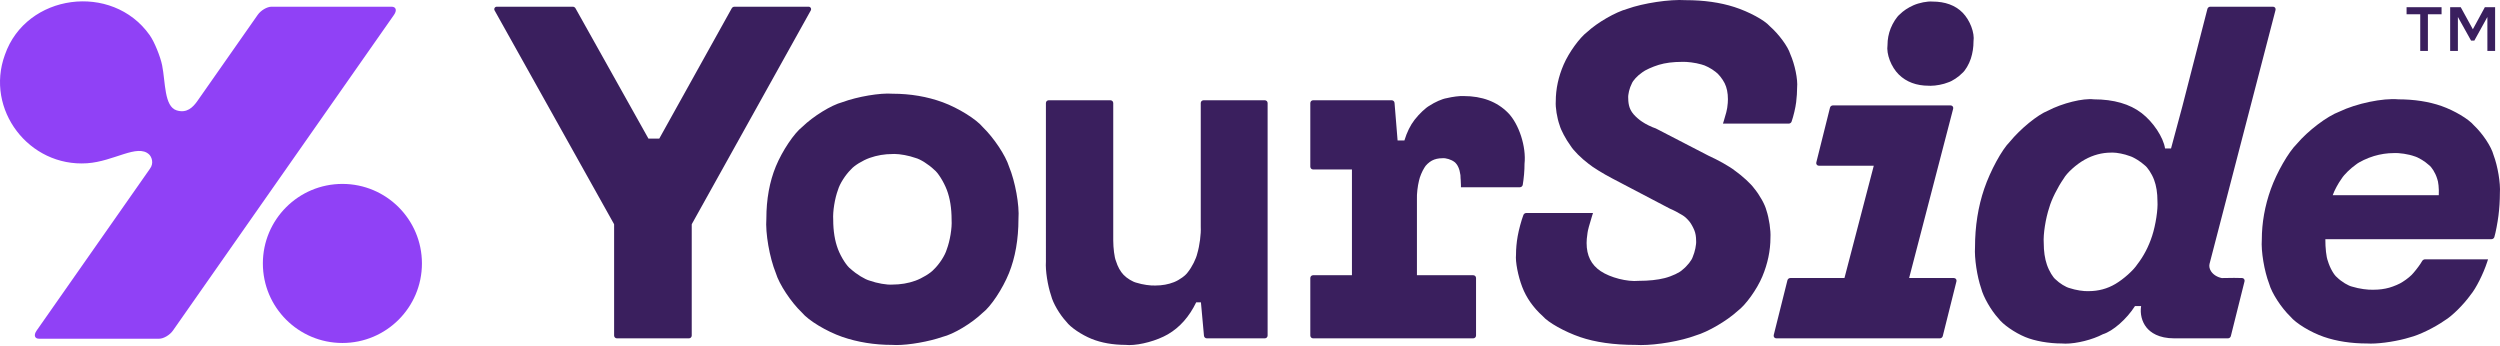
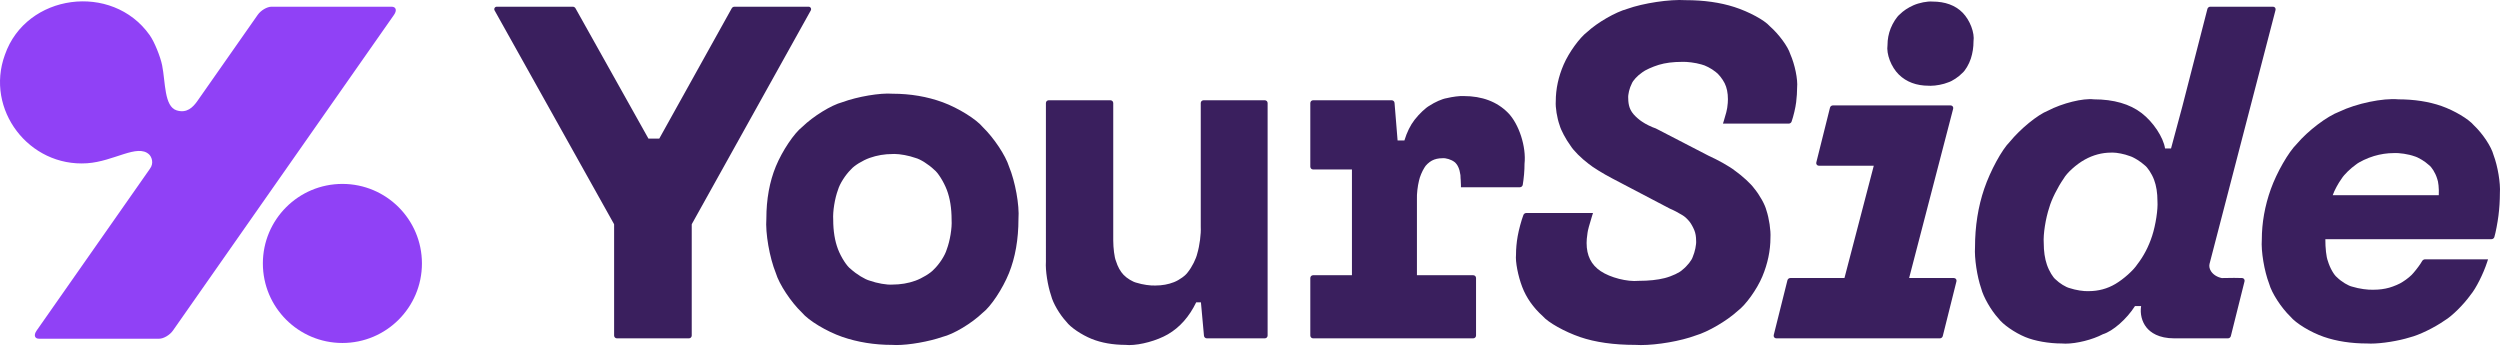
<svg xmlns="http://www.w3.org/2000/svg" id="Layer_2" viewBox="0 0 676.369 93.358">
  <g id="Components">
    <g id="_925cfbda-82a8-4195-a4da-860499c84f9f_1">
      <path d="M114.153,71.276c0-11.884-9.634-21.518-21.517-21.518s-21.518,9.634-21.518,21.518,9.634,21.517,21.518,21.517S114.153,83.16,114.153,71.276" style="fill:#9041f6;" />
      <path d="M106.596,4.019c.852-1.217.557-2.204-.661-2.204h-32.467c-1.217,0-2.895.987-3.747,2.204l-16.471,23.523c-1.039,1.392-2.651,3.198-5.461,2.316-3.391-1.063-3.002-7.608-3.922-12.181-.47-2.335-2.088-6.395-3.406-8.219C30.335-4.796,7.083-1.741,1.331,14.814c-5.435,14.824,6.531,30.427,22.248,29.354,7.228-.487,13.616-5.334,16.759-2.388.627.588,1.425,2.317.204,3.91l-30.632,43.747c-.852,1.217-.556,2.204.661,2.204h32.467c1.218,0,2.895-.987,3.748-2.204L106.596,4.019Z" style="fill:#9041f6;" />
      <path d="M631.106,52.818c.451-1.289,1.452-3.169,2.434-4.518.636-1.034,2.389-2.754,3.867-3.783.873-.724,3.1-1.776,4.862-2.298,1.793-.531,3.571-.8,5.317-.801,1.537-.095,4.05.287,5.638.867,1.039.284,2.814,1.354,3.936,2.386.677.475,1.719,2.045,2.212,3.684.304.711.532,2.602.432,4.463H631.106ZM674.613,41.915c-.579-2.225-2.927-5.763-5.302-8.005-1.422-1.705-5.284-4.003-8.792-5.234-3.421-1.197-7.36-1.792-11.651-1.802-4.187-.384-11.364,1.118-15.943,3.325-3.333,1.235-8.52,5.17-11.526,8.732-2.257,2.217-5.412,7.707-7.035,12.237-1.616,4.511-2.437,9.132-2.436,13.691-.231,3.111.665,8.473,1.98,11.898.685,2.506,3.279,6.511,5.74,8.88,1.522,1.851,5.496,4.264,9.049,5.491,3.458,1.195,7.412,1.801,11.715,1.801h.013c.303.02.631.03.981.03,2.975,0,7.469-.704,10.581-1.689,2.453-.596,6.683-2.651,9.39-4.555,1.966-1.148,5.139-4.286,7.047-6.959,1.435-1.708,3.44-5.683,4.47-8.859l.239-.74h-17.041c-.308,0-.619.178-.783.459-.41.758-1.441,2.172-2.328,3.188-.486.655-1.831,1.775-2.973,2.469-.69.488-2.349,1.204-3.623,1.563q-1.944.544-4.186.548c-1.461.096-4.004-.264-5.74-.811-1.11-.222-3.006-1.369-4.201-2.557-.73-.546-1.89-2.439-2.474-4.446-.403-.977-.689-3.565-.665-5.863h44.947c.363,0,.692-.254.778-.586.358-1.192.856-3.79,1.111-5.793.254-1.991.383-4.031.384-6.063C676.534,49.567,675.753,44.905,674.613,41.915" style="fill:#3a1f5e;" />
      <path d="M582.267,63.777c-.947,2.922-2.3,5.525-4.049,7.777-1.036,1.592-3.678,3.953-5.891,5.263-2.177,1.292-4.592,1.946-7.218,1.948-1.253.09-3.55-.265-5.147-.809-1.034-.242-2.765-1.303-3.837-2.369-.641-.484-1.732-2.196-2.338-3.972-.568-1.662-.856-3.623-.857-5.869-.168-2.357.501-6.657,1.501-9.621.549-2.034,2.271-5.502,3.872-7.782.878-1.581,3.447-3.896,5.728-5.16,2.267-1.254,4.645-1.891,7.116-1.893.116-.01.242-.015.379-.015,1.231,0,3.23.394,4.666.944,1.068.311,2.906,1.441,4.07,2.512.692.493,1.871,2.184,2.52,3.914.606,1.617.913,3.551.913,5.751l.001.041C583.857,56.657,583.215,60.846,582.267,63.777M606.608,75.221h-.003c-.754-.054-3.212-.05-5.503.006-1.249-.252-2.304-.914-2.901-1.821-.423-.643-.568-1.34-.423-1.996l17.864-68.707v-.003c.056-.219.01-.443-.124-.616-.134-.172-.339-.271-.565-.271h-16.961c-.366,0-.696.256-.784.607l-6.785,26.39-3.052,11.351h-1.622c-.455-2.999-3.172-7.127-6.333-9.564-3.203-2.468-7.568-3.72-12.906-3.72h-.026c-2.921-.358-8.523,1.032-12.427,3.073-2.796,1.106-7.44,4.899-10.314,8.413-2.144,2.125-5.244,7.816-6.908,12.686-1.659,4.846-2.5,10.188-2.499,15.84-.192,2.941.559,7.952,1.662,11.124.593,2.333,2.696,5.991,4.648,8.106,1.208,1.648,4.399,3.87,7.264,5.059,2.595,1.078,6.396,1.75,9.866,1.75h.021c.316.03.655.045,1.012.045,3.013,0,7.294-1.056,10.12-2.55,2.716-.824,6.468-4.123,8.685-7.618h1.657c-.32,2.113.209,4.246,1.456,5.793,1.082,1.341,3.264,2.94,7.515,2.94h14.523c.362,0,.69-.254.785-.612l3.706-14.825c.052-.218.006-.442-.129-.613C606.993,75.319,606.79,75.221,606.608,75.221" style="fill:#3a1f5e;" />
      <path d="M533.211,15.841c.48-1.487.723-3.078.717-4.646.347-2.309-.945-5.715-2.938-7.756-1.956-2-4.727-3.016-8.19-3.016h-.012c-1.323-.115-3.555.319-5.088.995-1.491.658-2.762,1.506-3.731,2.479-.79.629-1.865,2.289-2.451,3.78-.572,1.448-.862,2.987-.856,4.491-.364,2.454.988,5.975,3.075,8.017,2.038,1.995,4.765,3.007,8.066,3.007h.008c.159.013.329.018.507.018,1.449,0,3.446-.382,4.764-.927,1.117-.346,2.808-1.468,3.799-2.508.806-.659,1.83-2.387,2.33-3.933V15.841Z" style="fill:#3a1f5e;" />
      <path d="M528.624,75.22h-12.116l11.918-45.811c.058-.218.014-.443-.12-.617-.135-.174-.341-.274-.568-.274h-31.854c-.364,0-.694.256-.784.611l-3.702,14.816c-.057.219-.013.444.121.617.134.174.342.274.568.274h14.859l-7.933,30.384h-14.646c-.369,0-.699.26-.783.612l-3.708,14.825c-.052.218-.005.441.13.612.134.171.341.269.564.269h44.257c.364,0,.693-.256.784-.611l3.706-14.822c.054-.218.007-.442-.126-.614C529.056,75.319,528.849,75.22,528.624,75.22" style="fill:#3a1f5e;" />
      <path d="M477.902,56.921c-.372-1.545-1.84-4.175-3.317-5.954-.883-1.247-3.221-3.39-5.297-4.859-1.259-1.008-4.435-2.801-7.054-3.985l-14.262-7.377c-1.12-.358-2.783-1.176-3.732-1.839-.651-.408-1.667-1.286-2.218-1.918-.537-.614-.924-1.272-1.154-1.957-.232-.698-.35-1.49-.353-2.412-.105-.998.33-2.82.981-4.047.26-.702,1.432-2.057,2.805-2.99.708-.587,2.762-1.523,4.484-2.045,1.757-.53,3.852-.799,6.259-.8,1.363-.071,3.679.228,5.234.686,1.005.207,2.748,1.11,3.853,2.006.75.495,1.878,1.902,2.462,3.073.591,1.178.891,2.625.892,4.329.02.446-.064,1.497-.191,2.354-.011.284-.347,1.701-.923,3.524l-.233.736h17.796c.348,0,.679-.241.78-.557.51-1.44,1.064-3.798,1.235-5.258.171-1.453.259-2.795.256-3.934.219-2.227-.607-6.242-1.858-9.083-.637-2.058-3.101-5.395-5.557-7.545-1.418-1.626-5.615-3.895-9.555-5.165-3.835-1.235-8.275-1.862-13.162-1.862h-.012c-4.35-.272-11.458.794-15.816,2.36-3.198.878-8.072,3.691-10.823,6.235-2.094,1.594-4.956,5.556-6.378,8.83-1.417,3.265-2.136,6.62-2.134,9.929-.123,1.653.335,4.507,1.031,6.454.362,1.354,1.68,3.826,2.974,5.59.772,1.264,2.892,3.39,4.802,4.821,1.141.957,4.083,2.777,6.555,4.055l15.491,8.122c.925.376,2.418,1.151,3.365,1.748.596.318,1.522,1.168,2.041,1.882.362.445.931,1.479,1.241,2.257.311.777.468,1.686.47,2.755.099,1.051-.315,3.067-.928,4.471-.234.798-1.407,2.374-2.834,3.495-.628.634-2.683,1.666-4.738,2.191q-2.895.738-7.065.745c-3.059.302-7.659-.878-10.261-2.628-2.557-1.717-3.8-4.192-3.801-7.601-.025-.423.068-1.618.253-2.789.018-.402.532-2.39,1.24-4.599l.237-.738h-18.052c-.344,0-.675.236-.78.543-.554,1.454-1.25,4.032-1.549,5.747-.299,1.709-.451,3.402-.449,4.975-.199,1.918.539,5.757,1.68,8.74,1.123,2.939,3.005,5.61,5.54,7.885,1.479,1.738,5.924,4.231,10.119,5.673,4.086,1.405,9.125,2.119,14.94,2.119h.016c.466.031.964.045,1.487.045,4.476,0,10.788-1.081,14.843-2.597,3.304-.961,8.401-3.94,11.319-6.609,2.229-1.664,5.235-5.857,6.701-9.347,1.456-3.474,2.195-7.019,2.194-10.497C479.117,62.371,478.622,59.037,477.902,56.921" style="fill:#3a1f5e;" />
      <path d="M398.585,74.46h-15.236l-.001-20.597c-.062-1.307.186-3.531.56-4.991.191-.978.85-2.567,1.467-3.52.321-.623,1.254-1.498,2.037-1.909.803-.419,1.715-.631,2.779-.635.95-.115,2.466.355,3.318,1.022.833.653,1.386,1.86,1.598,3.489.011.083.021.211.023.236-.021.245.06,1.1.065,1.149.032.272.059.908.059,1.389v.565h15.944c.381,0,.716-.284.776-.647.112-.59.268-1.84.356-2.843v-.001c.086-.991.129-1.966.125-2.835.507-4.602-1.495-10.797-4.462-13.81-2.965-3.008-7.016-4.535-12.001-4.535h-.006c-.991-.068-3.038.189-4.615.575-1.143.17-3.19,1.07-4.614,2.022-1.025.548-2.8,2.227-4.04,3.822-1.15,1.477-2.078,3.361-2.761,5.604h-1.84l-.829-10.175c-.031-.398-.369-.71-.767-.71h-21.265c-.416,0-.754.339-.754.755v17.214c0,.416.338.754.754.754h10.51v28.612h-10.51c-.416,0-.754.339-.754.754v15.57c0,.416.338.754.754.754h43.33c.416,0,.754-.338.754-.754v-15.57C399.339,74.799,399.001,74.46,398.585,74.46" style="fill:#3a1f5e;" />
      <path d="M342.196,27.126h-16.581c-.416,0-.755.339-.755.754l.002,33.509c.105,1.888-.311,5.095-.938,7.187-.321,1.442-1.434,3.665-2.521,5.01-.569.906-2.3,2.165-3.779,2.749-1.53.604-3.206.91-5.018.911-1.267.082-3.538-.245-5.095-.747-1.016-.222-2.623-1.191-3.51-2.118-.904-.942-1.604-2.207-2.101-3.816-.388-.911-.715-3.446-.715-5.538V27.88c0-.415-.339-.754-.755-.754h-16.708c-.416,0-.754.339-.754.754l.002,42.93c-.165,2.323.472,6.455,1.406,9.16.492,2.021,2.331,5.161,4.143,7.097,1.086,1.485,4.084,3.515,6.826,4.621,2.671,1.077,5.755,1.601,9.137,1.619.32.034.662.051,1.024.051,3.078,0,7.512-1.205,10.457-2.908,3.203-1.852,5.782-4.764,7.668-8.656h1.278l.822,9.04c.034.395.372.704.769.704h15.696c.416,0,.754-.338.754-.755V27.88C342.95,27.465,342.612,27.126,342.196,27.126" style="fill:#3a1f5e;" />
      <path d="M235.311,75.933c-1.273-.32-3.595-1.737-5.132-3.143-1.042-.721-2.628-3.18-3.463-5.369-.857-2.246-1.292-4.924-1.293-8-.147-2.183.433-5.795,1.308-8.097.45-1.585,2.001-4.028,3.498-5.489.842-1.016,3.164-2.443,5.069-3.118,1.96-.693,4.026-1.045,6.184-1.046.151-.012.315-.018.49-.018,1.543,0,3.95.443,5.722,1.08,1.274.315,3.561,1.755,5.05,3.193,1.013.757,2.579,3.251,3.417,5.445.857,2.248,1.292,4.969,1.292,8.088l.001.039c.147,2.116-.433,5.67-1.308,7.97-.45,1.593-1.999,4.004-3.492,5.418-.85.985-3.147,2.388-5.017,3.064q-2.866,1.038-6.246,1.045C239.984,77.108,237.28,76.643,235.311,75.933M265.923,34.42c-1.789-2.177-6.667-5.206-10.873-6.753-4.174-1.533-8.747-2.311-13.549-2.311h-.017c-3.338-.269-9.464.771-13.604,2.295-2.995.788-7.876,3.804-10.834,6.681-2.219,1.723-5.421,6.511-7.138,10.673-1.707,4.138-2.573,8.916-2.571,14.158-.297,3.894.856,10.508,2.553,14.696.913,3.052,4.103,7.876,7.067,10.705,1.789,2.16,6.67,5.104,10.881,6.564,4.168,1.447,8.738,2.182,13.544,2.182h.015c.351.025.733.038,1.14.038,3.462,0,8.752-.919,12.451-2.204,2.995-.722,7.88-3.652,10.839-6.489,2.221-1.677,5.427-6.497,7.144-10.746,1.705-4.222,2.571-9.161,2.573-14.681.287-3.702-.865-10.076-2.556-14.174C272.072,42.084,268.885,37.293,265.923,34.42" style="fill:#3a1f5e;" />
      <path d="M219.338,2.125c-.124-.195-.344-.312-.587-.312h-20.042c-.328,0-.649.211-.783.516l-19.564,35.175h-2.927L155.747,2.328c-.131-.303-.453-.515-.784-.515h-20.547c-.243,0-.462.117-.587.312-.124.195-.138.443-.037.661l32.326,57.831c.011.028.027.1.028.128v30.039c0,.417.339.755.754.755h19.493c.416,0,.754-.338.754-.755v-30.038c.001-.03.017-.102.027-.126L219.373,2.789C219.475,2.568,219.462,2.32,219.338,2.125" style="fill:#3a1f5e;" />
-       <path d="M664.977,13.776V4.592l3.563,6.39h.887l3.529-6.39v9.184h2.091V1.949h-2.777l-3.245,5.972-3.278-5.972h-2.861v11.827H664.977ZM656.864,13.776V3.856h3.697v-1.907h-9.468v1.907h3.697v9.92H656.864Z" style="fill:#3a1f5e;" />
    </g>
  </g>
</svg>
